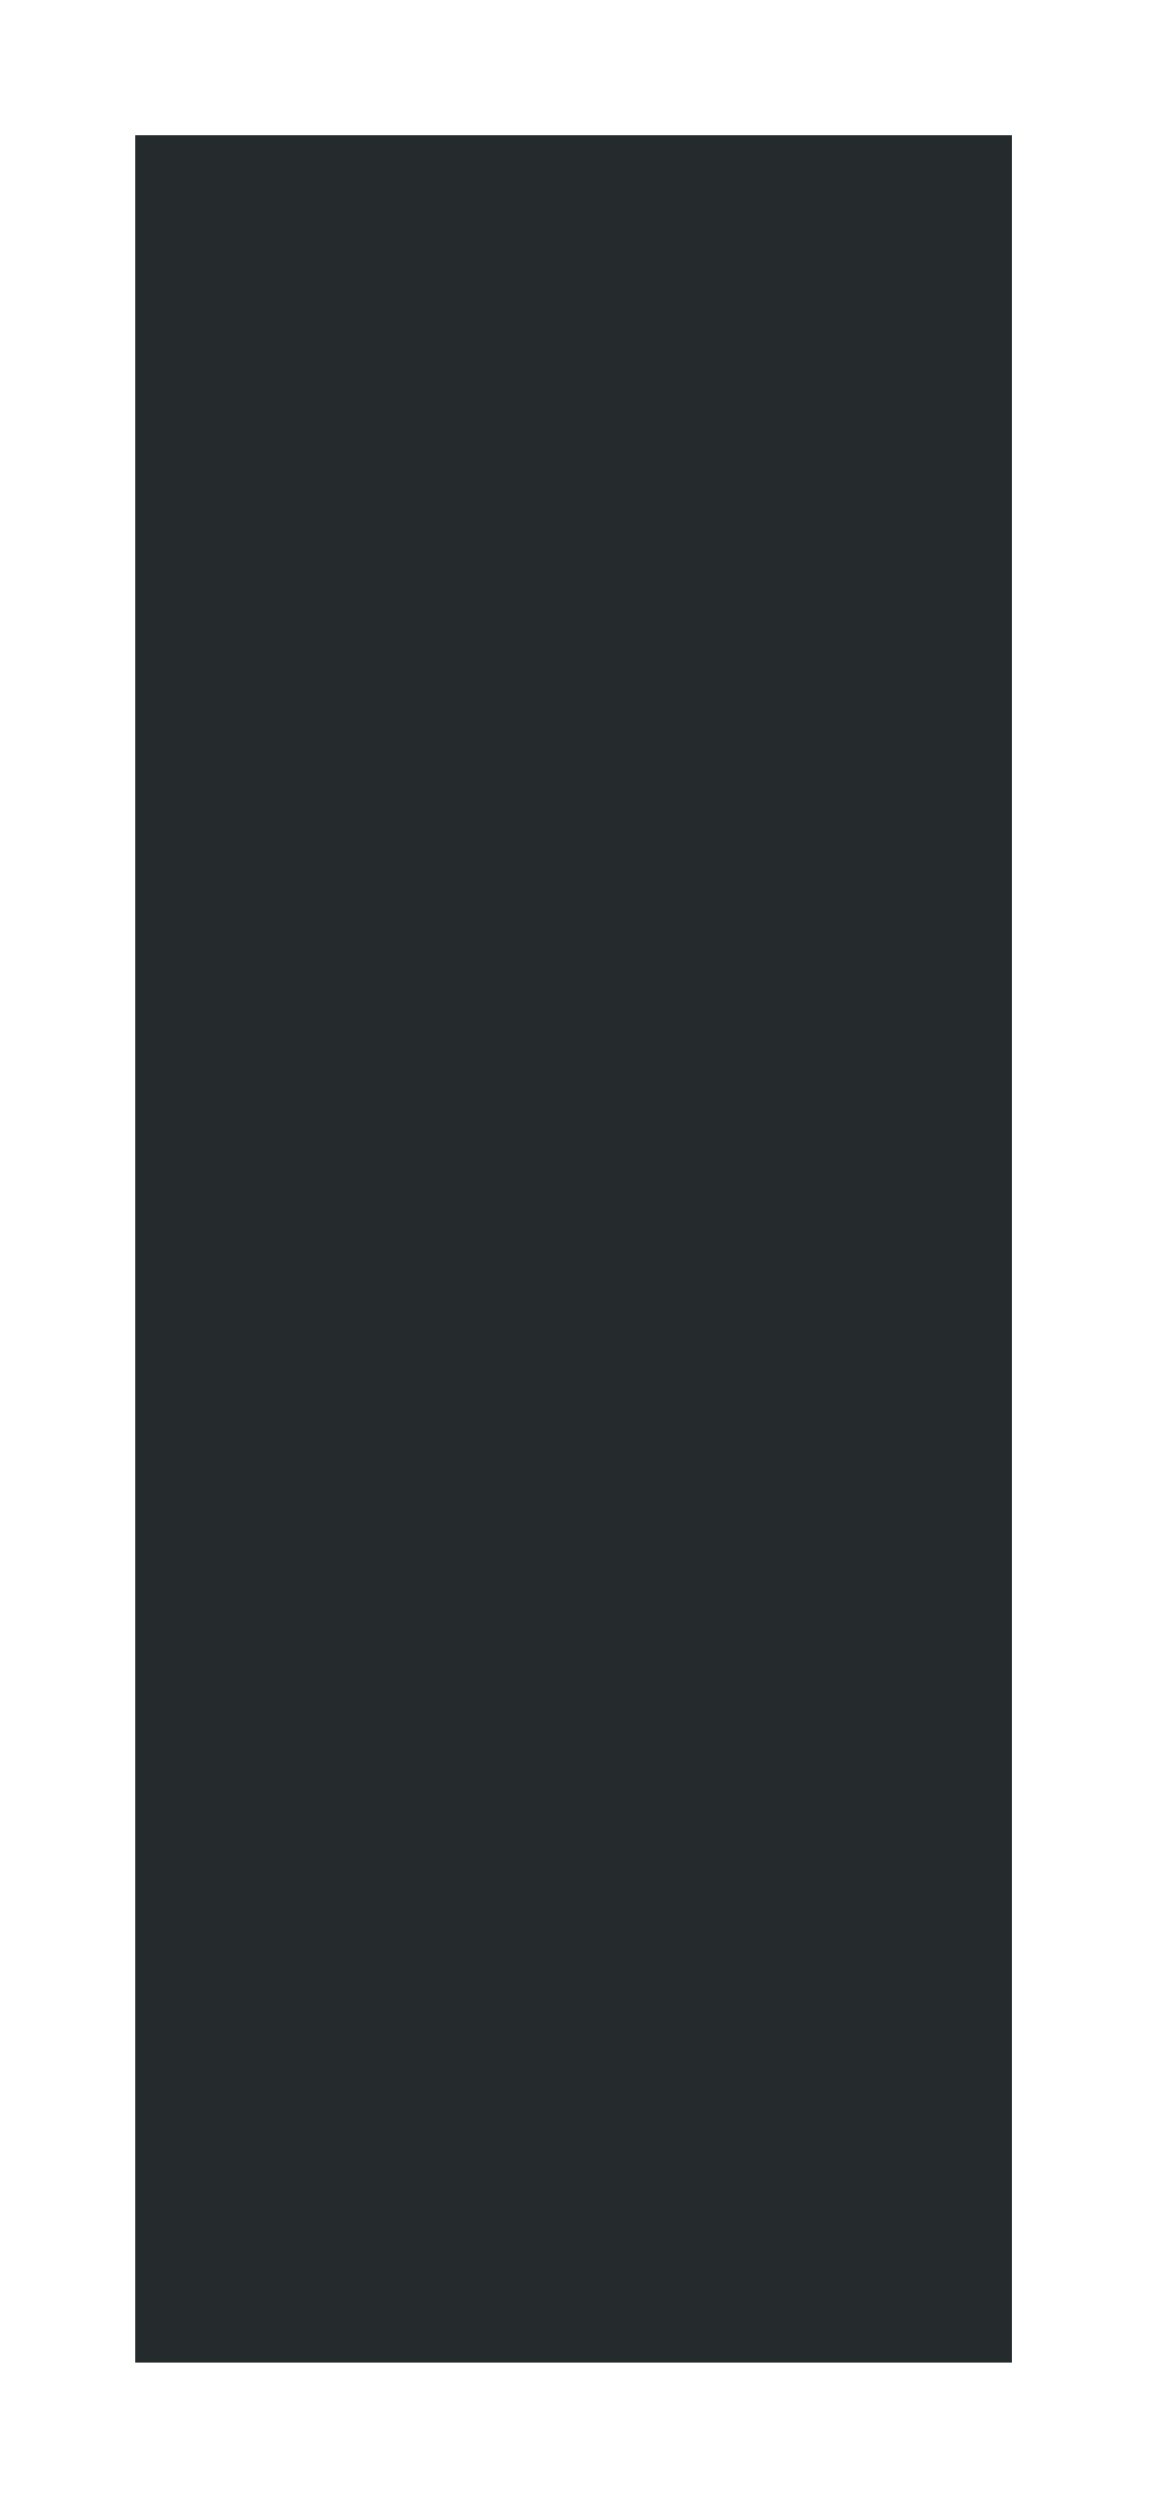
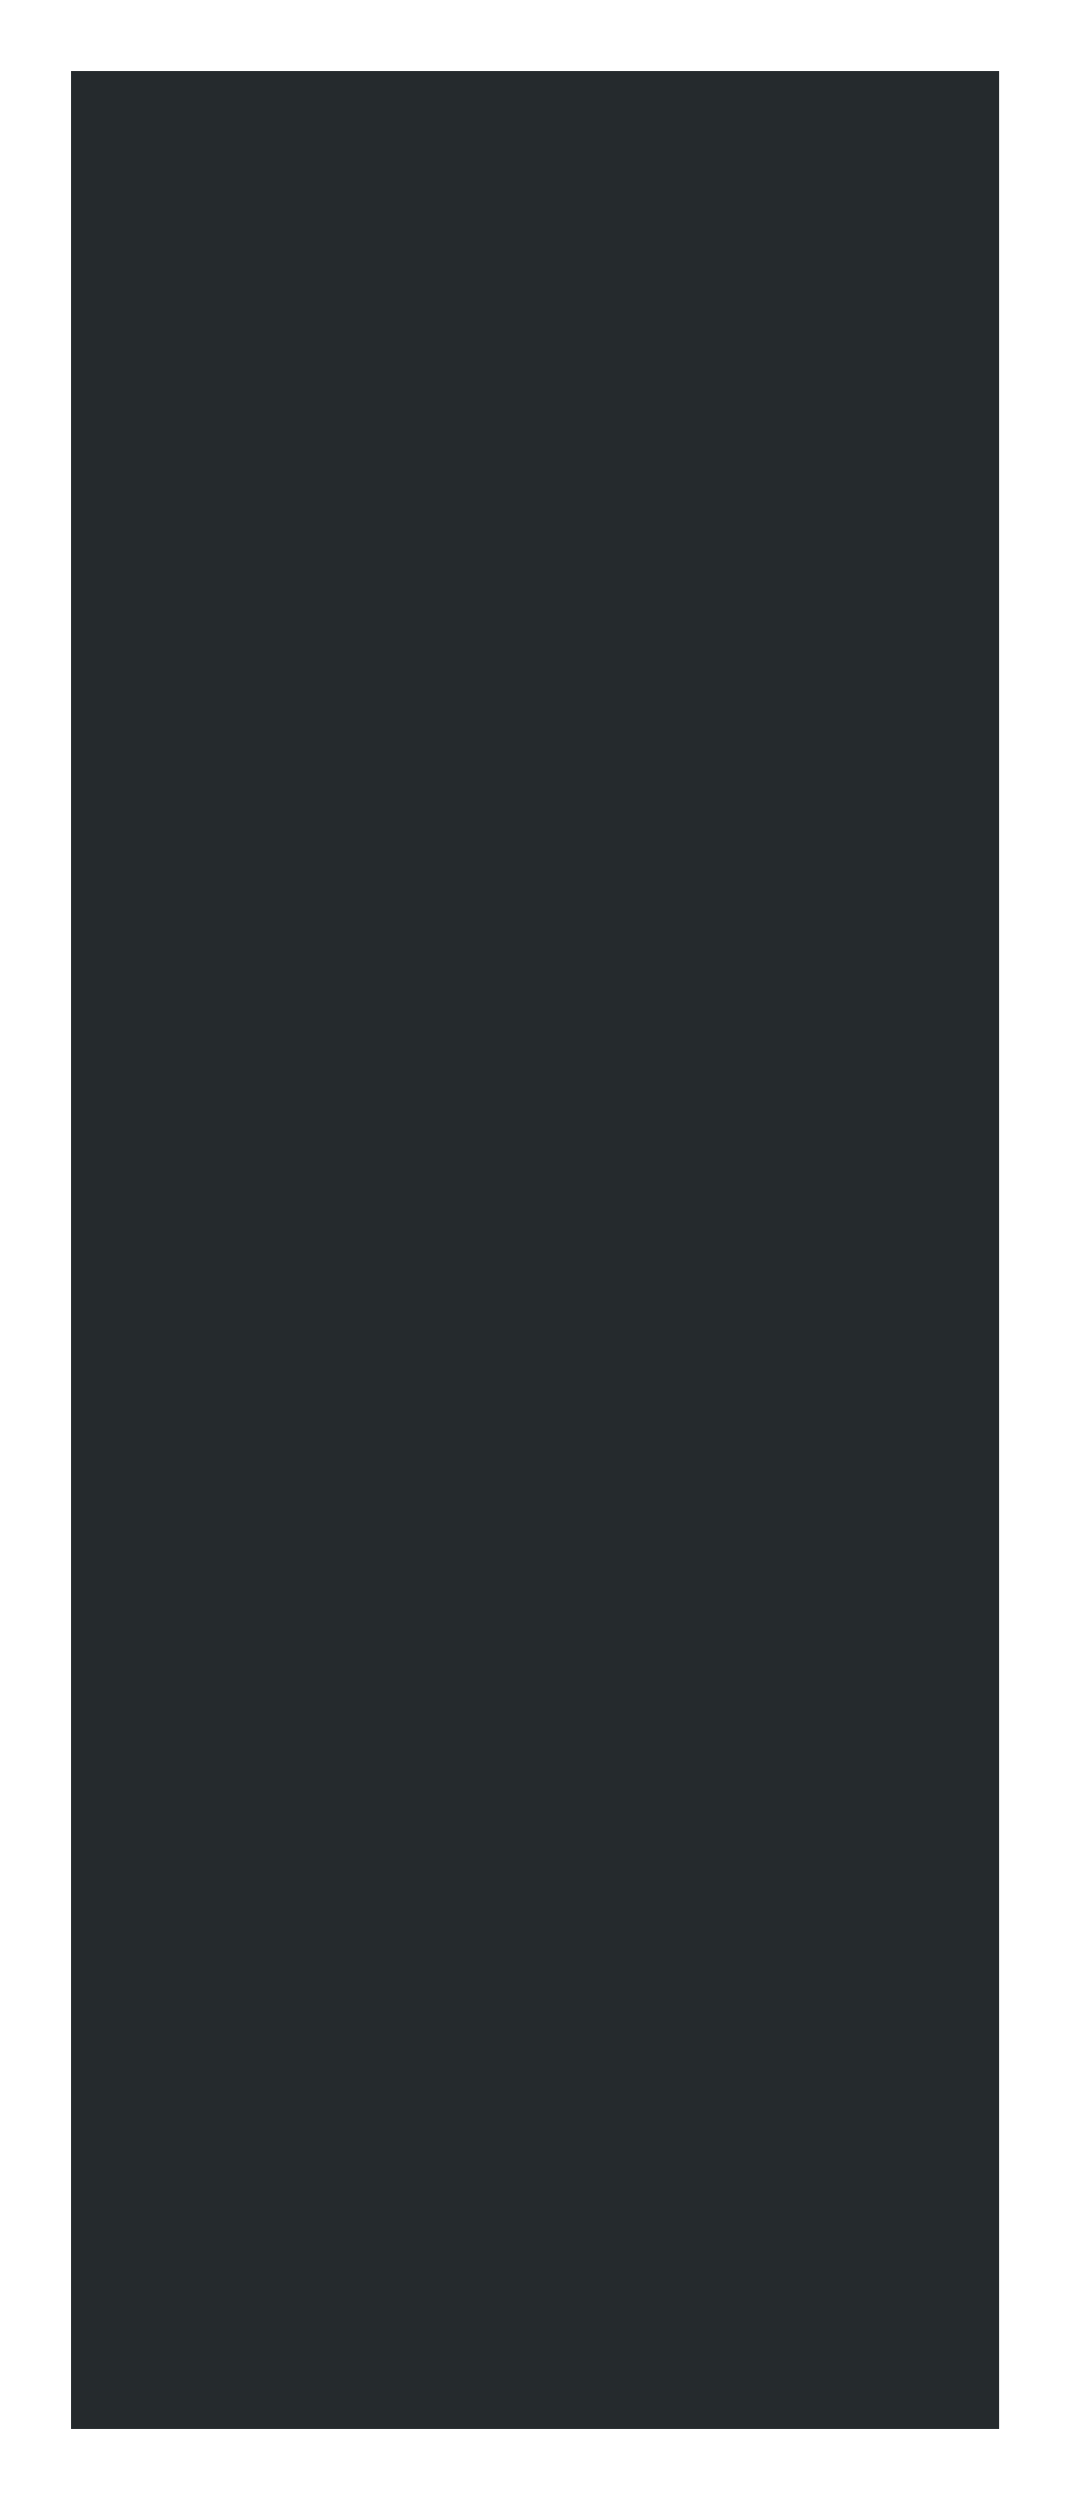
- <svg xmlns="http://www.w3.org/2000/svg" viewBox="155 164 137 298" width="137" height="298">
-   <g id="01_K_Vertical_Stem">
-     <path d="M 171.12 180.12 L 171.12 445.62 L 275.62 445.62 L 275.62 180.12 Z" fill="#252A2D" fill-rule="evenodd" />
+ <svg xmlns="http://www.w3.org/2000/svg" viewBox="163.12 172.12 120.5 281.5">
+   <g id="01_K_Vertical_Stem" data-layer-name="01_K_Vertical_Stem">
+     <path fill="#252A2D" fill-rule="evenodd" d="M 171.12 180.12 L 171.12 445.62 L 275.62 445.62 L 275.62 180.12 Z" />
  </g>
</svg>
